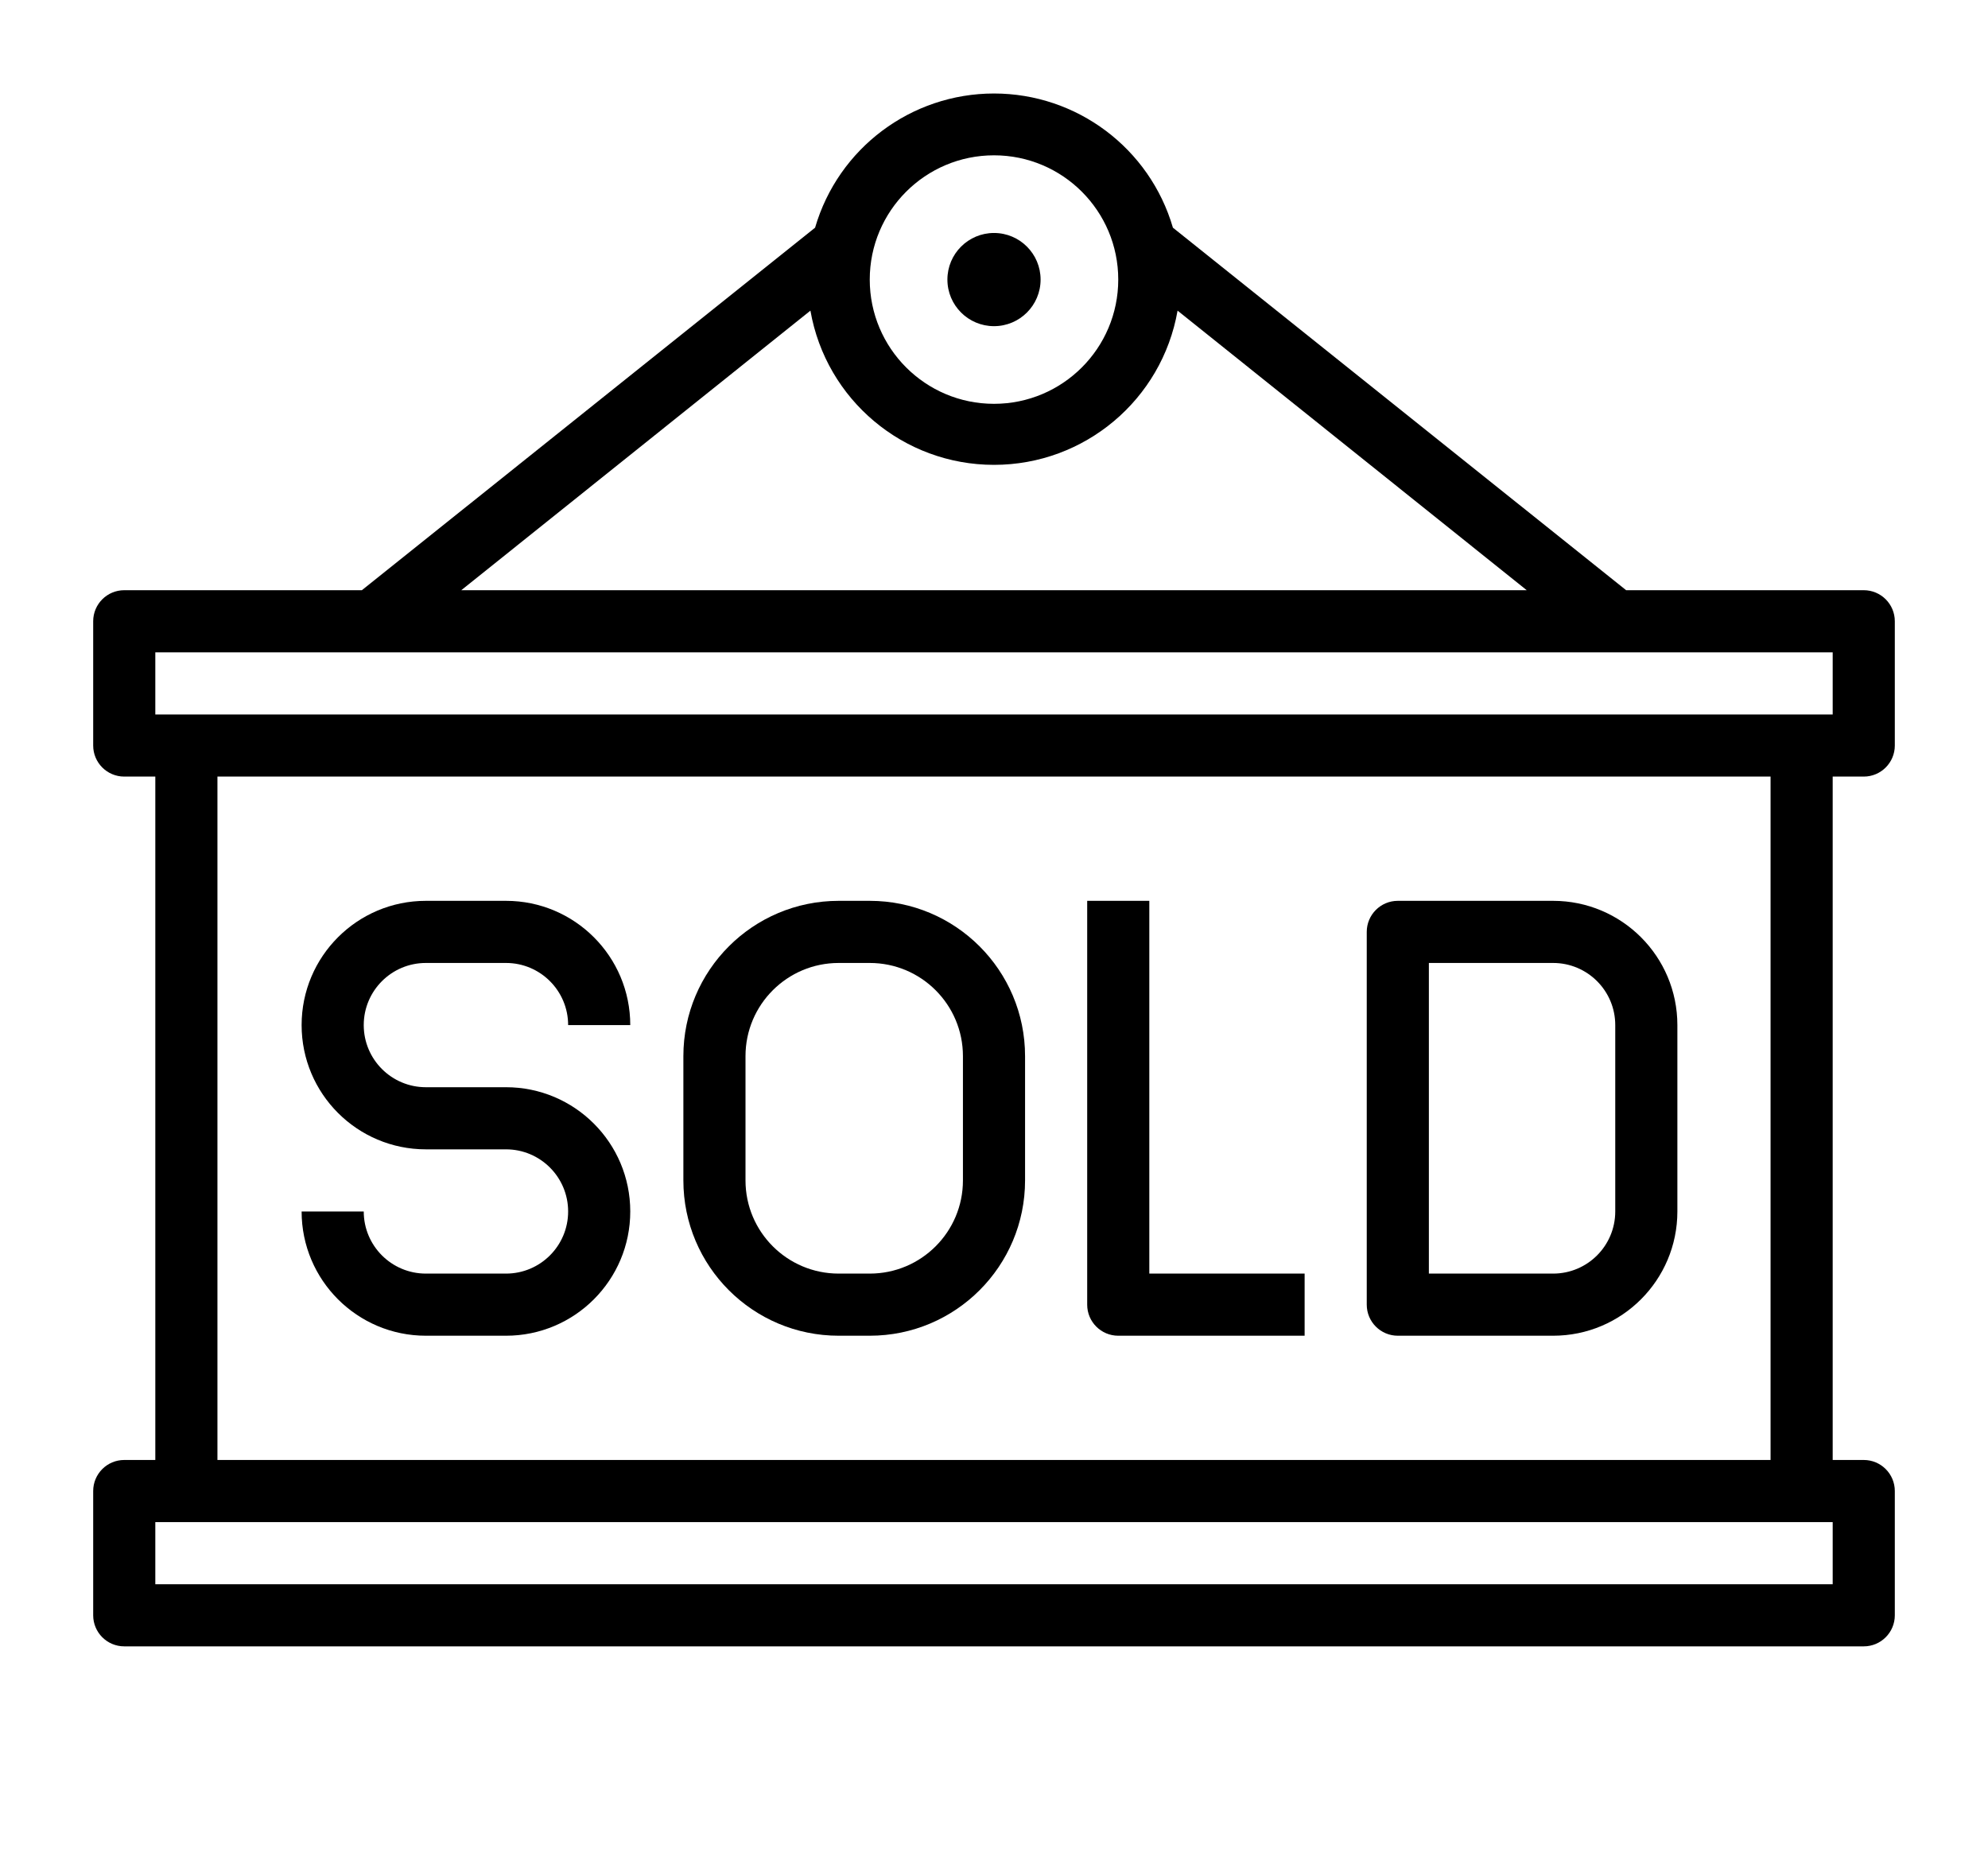
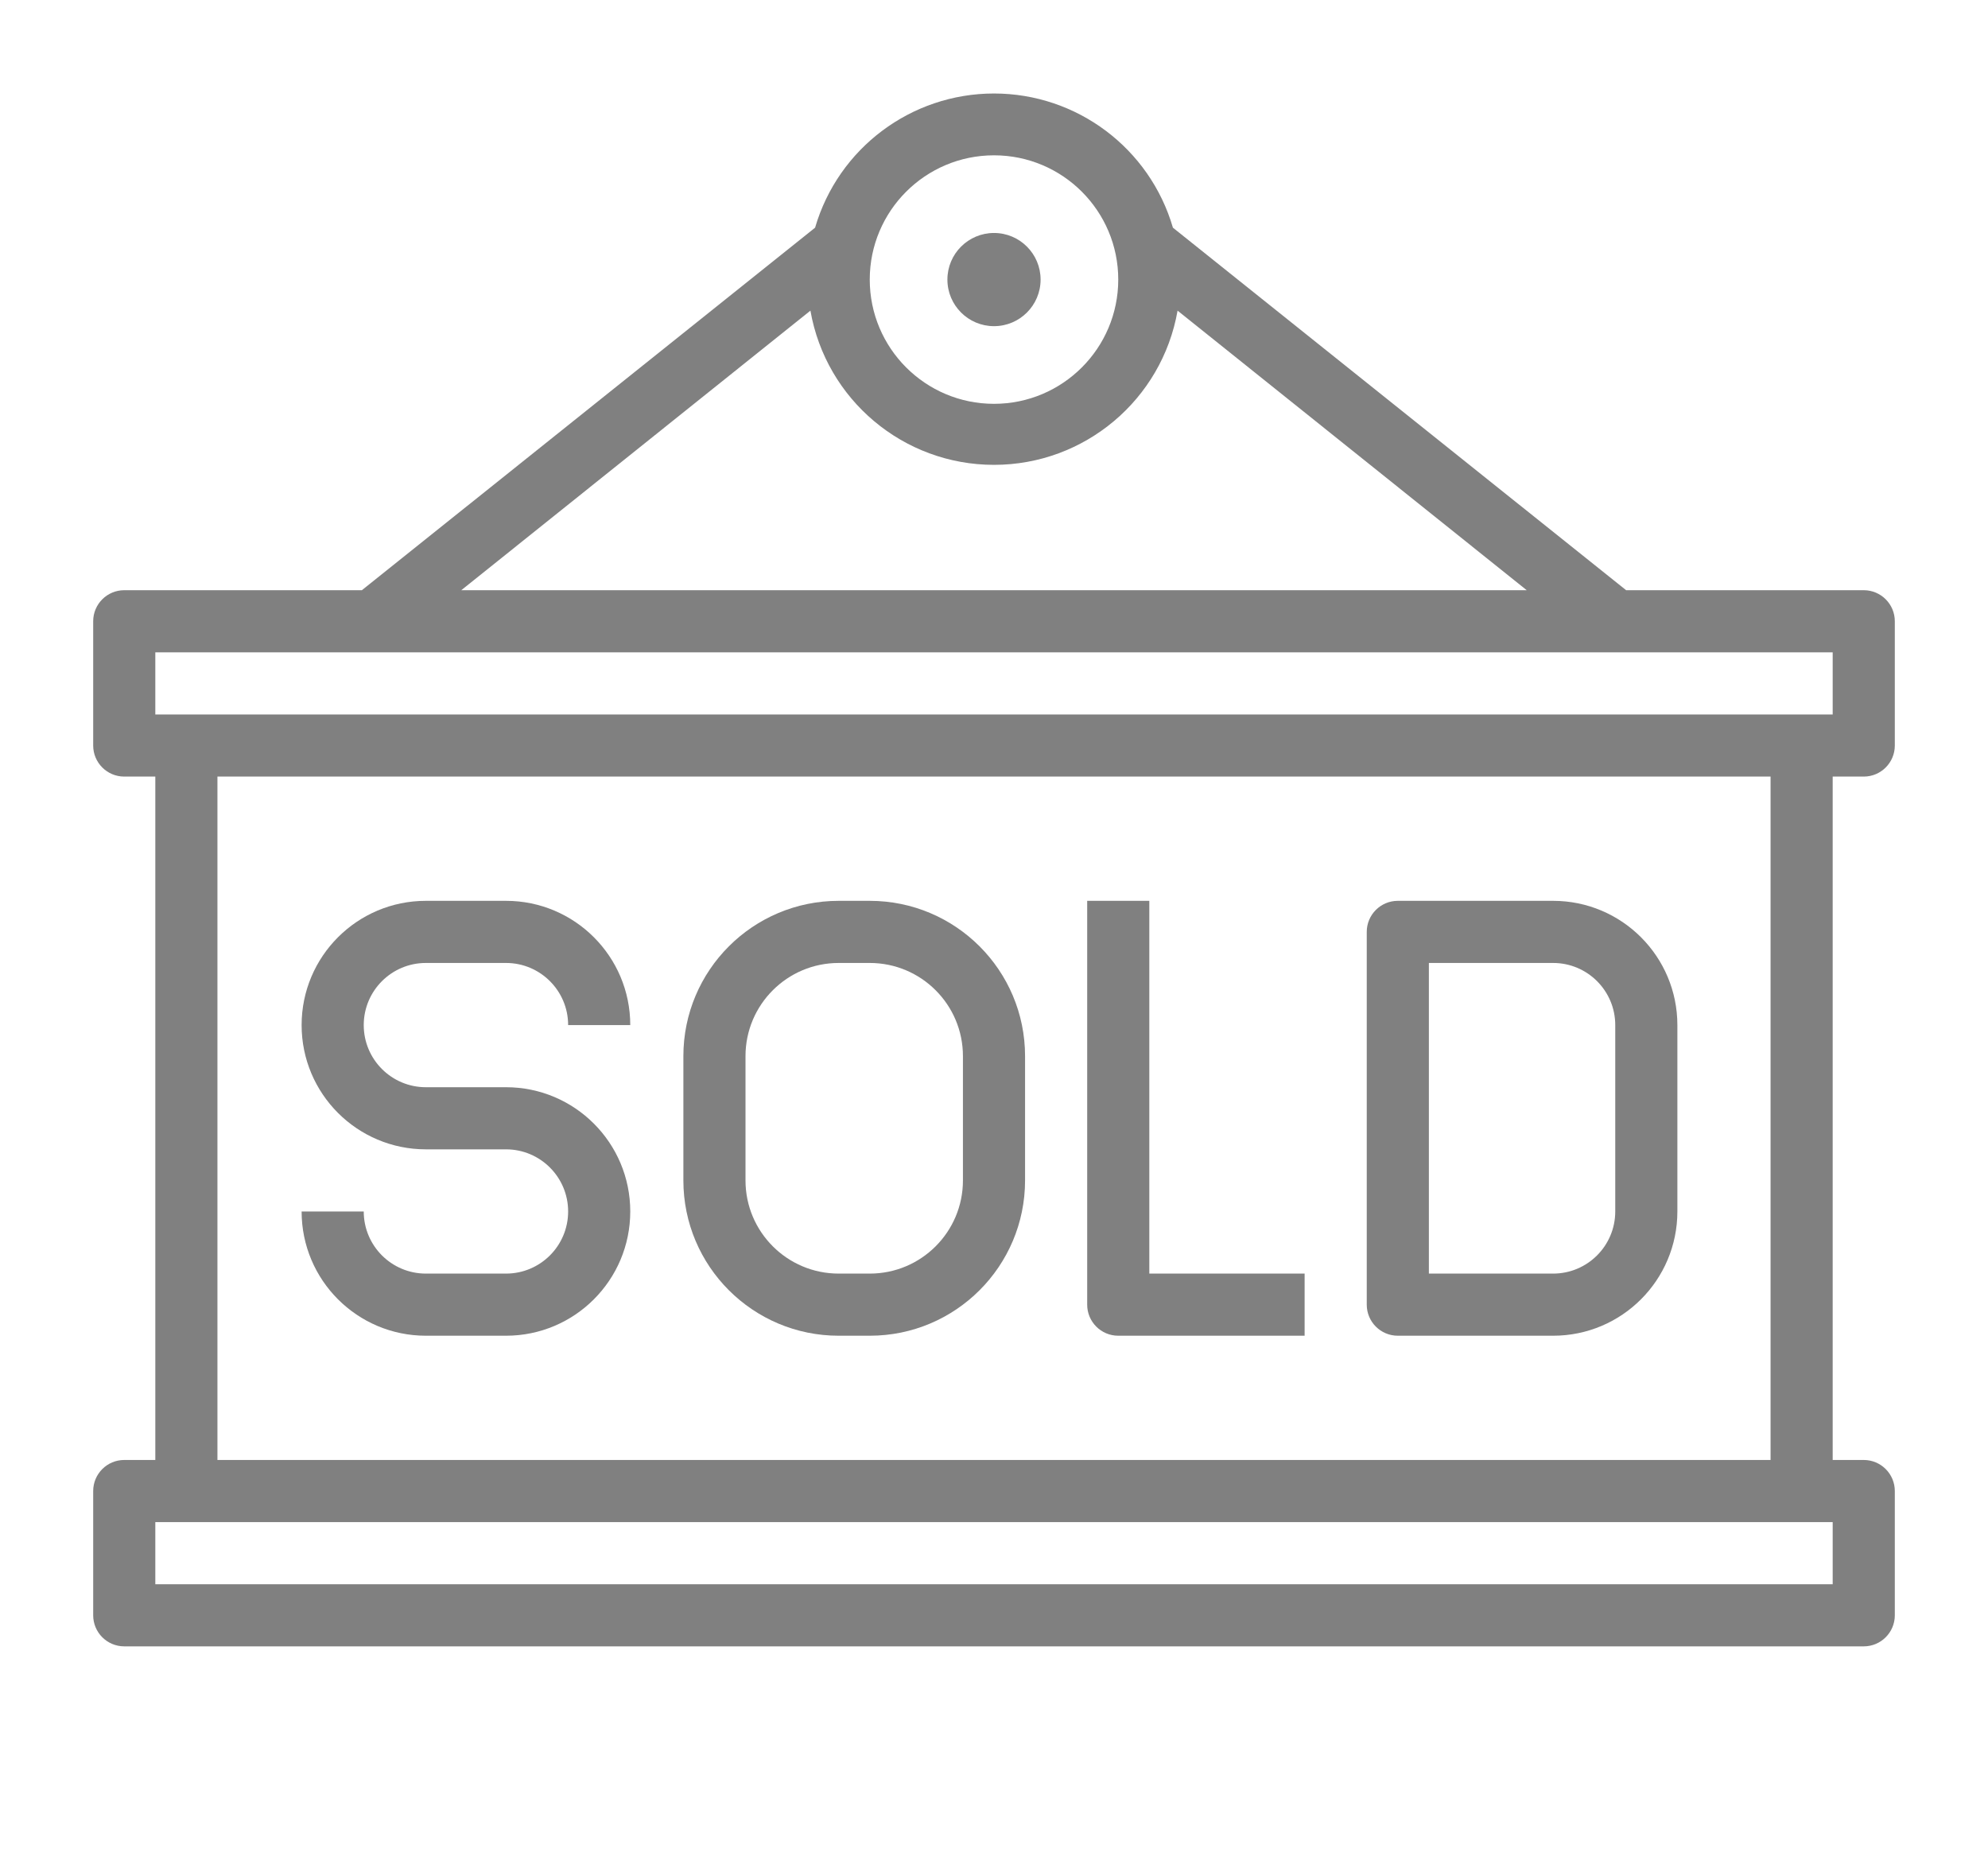
- <svg xmlns="http://www.w3.org/2000/svg" data-name="Layer 2" viewBox="0 0 64 60" x="0px" y="0px">
+ <svg xmlns="http://www.w3.org/2000/svg" data-name="Layer 2" viewBox="0 0 64 60" x="0px" y="0px" fill="gray">
  <path d="M16.29,41H13.71a2,2,0,0,1-2-2h-2a4,4,0,0,0,4,4h2.58a4,4,0,0,0,0-8H13.71a2,2,0,0,1,0-4h2.58a2,2,0,0,1,2,2h2a4,4,0,0,0-4-4H13.71a4,4,0,0,0,0,8h2.58a2,2,0,0,1,0,4Z" />
  <path d="M27,43h1a5,5,0,0,0,5-5V34a5,5,0,0,0-5-5H27a5,5,0,0,0-5,5v4A5,5,0,0,0,27,43Zm-3-9a3,3,0,0,1,3-3h1a3,3,0,0,1,3,3v4a3,3,0,0,1-3,3H27a3,3,0,0,1-3-3Z" />
  <path d="M36,43h6V41H37V29H35V42A1,1,0,0,0,36,43Z" />
  <path d="M45,43h5a4,4,0,0,0,4-4V33a4,4,0,0,0-4-4H45a1,1,0,0,0-1,1V42A1,1,0,0,0,45,43Zm1-12h4a2,2,0,0,1,2,2v6a2,2,0,0,1-2,2H46Z" />
  <circle cx="32" cy="9" r="1.5" />
  <path d="M60,25a1,1,0,0,0,1-1V20a1,1,0,0,0-1-1H52.35L37.76,7.33a6,6,0,0,0-11.52,0L11.65,19H4a1,1,0,0,0-1,1v4a1,1,0,0,0,1,1H5V47H4a1,1,0,0,0-1,1v4a1,1,0,0,0,1,1H60a1,1,0,0,0,1-1V48a1,1,0,0,0-1-1H59V25ZM32,5a4,4,0,1,1-4,4A4,4,0,0,1,32,5Zm-5.91,5a6,6,0,0,0,11.82,0l11.24,9H14.85ZM5,21H59v2H5ZM59,51H5V49H59Zm-2-4H7V25H57Z" />
</svg>
